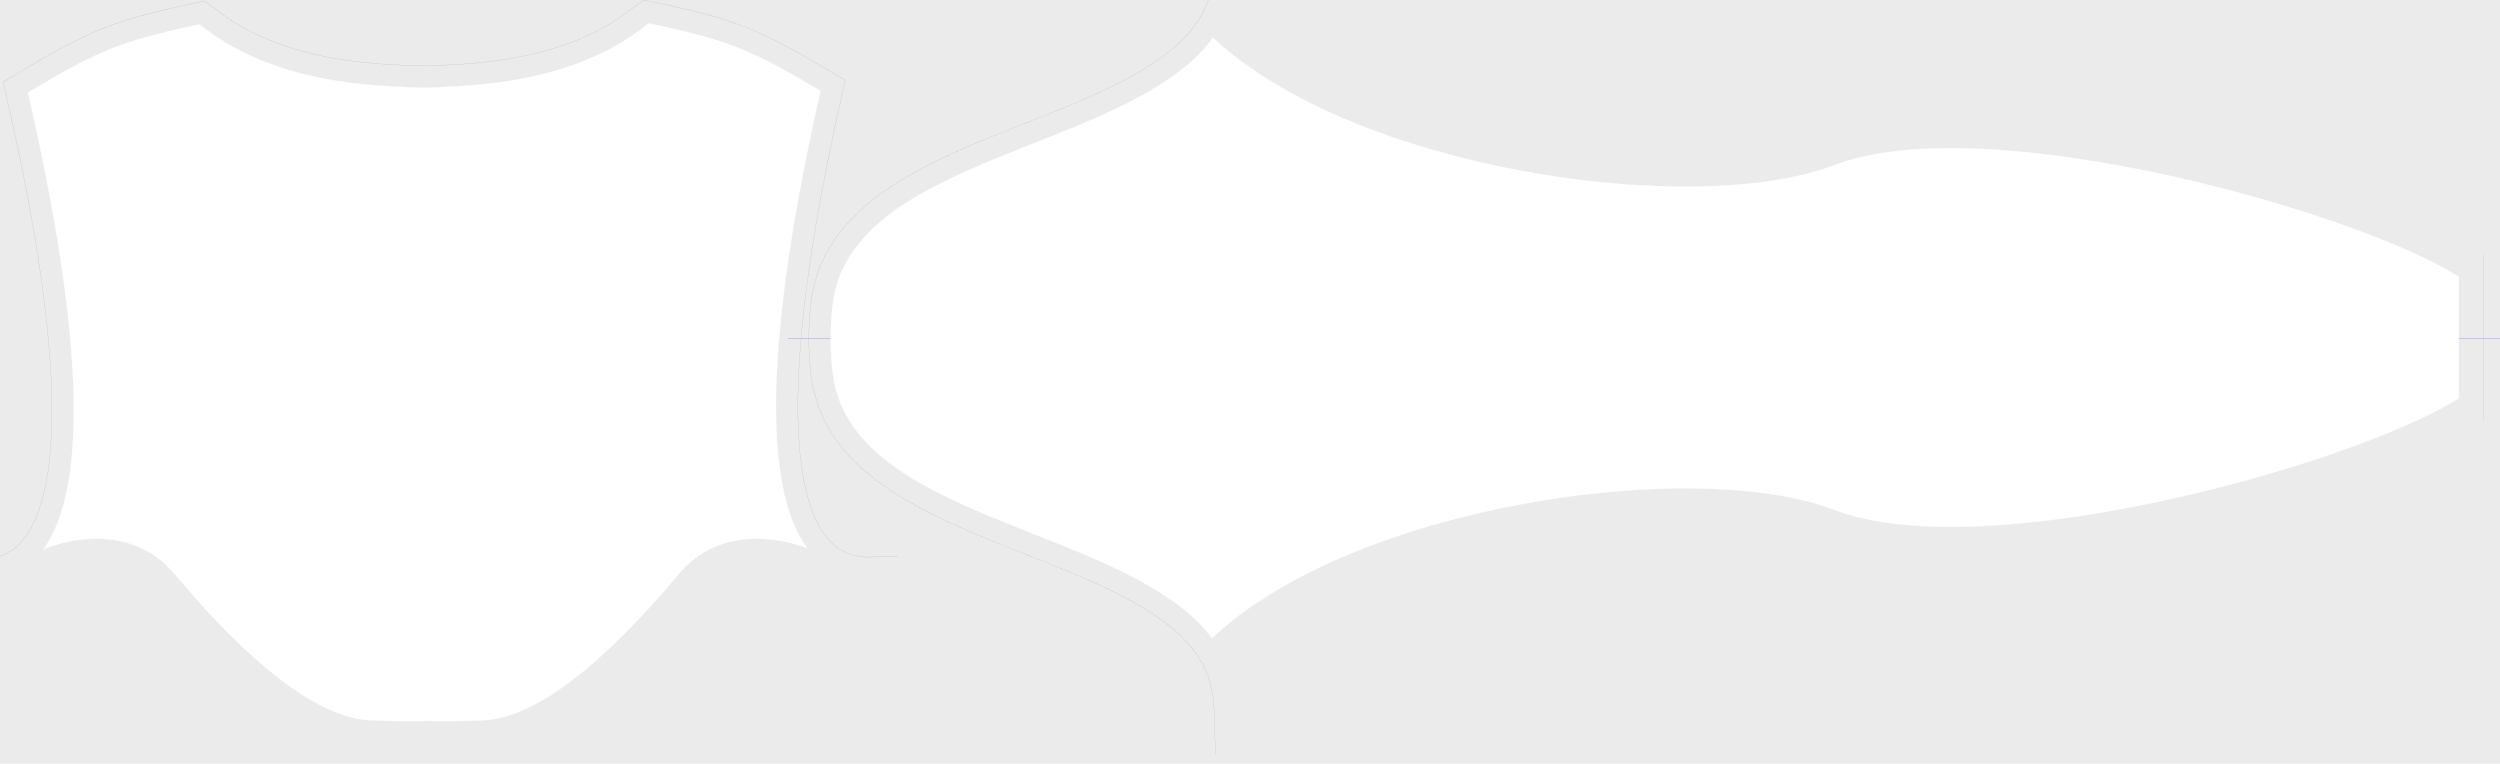
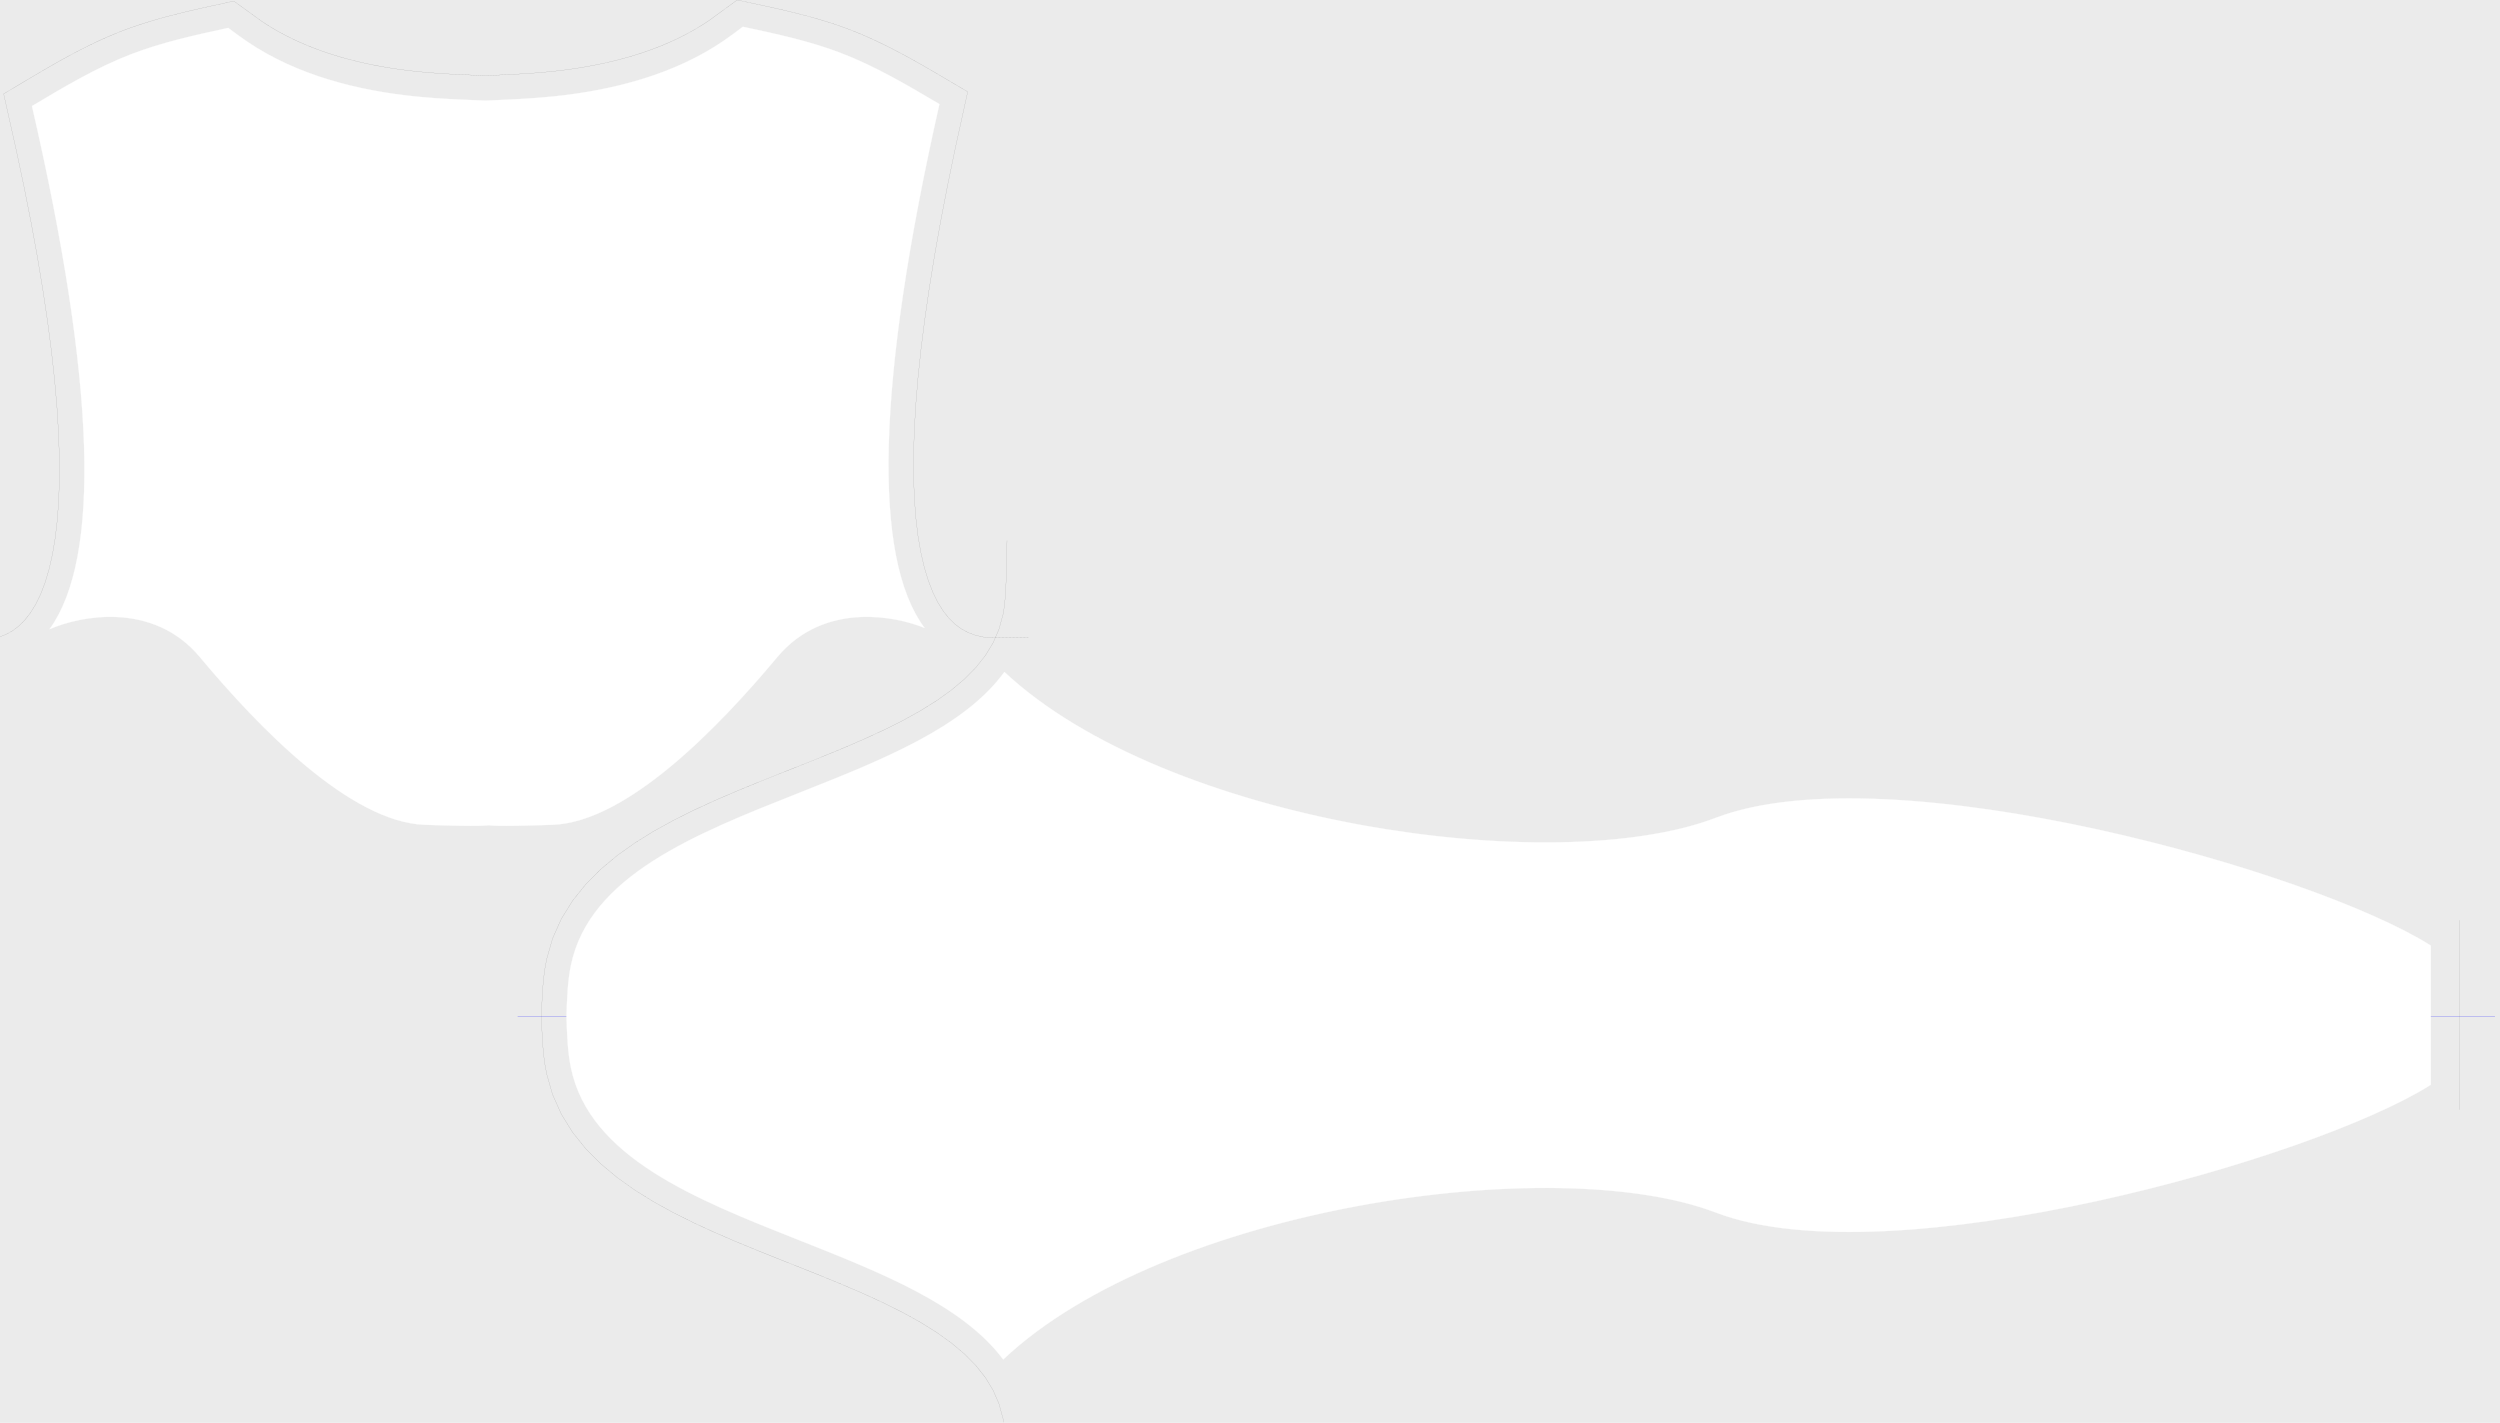
- <svg xmlns="http://www.w3.org/2000/svg" width="3246" height="991" viewBox="0 0 3246 991" fill="none">
+ <svg xmlns="http://www.w3.org/2000/svg" width="2835" height="1613" viewBox="0 0 2835 1613" fill="none">
  <g clip-path="url(#clip0_163_2248)">
-     <rect width="3246" height="991" fill="#EBEBEB" />
+     <rect width="2835" height="1613" fill="#EBEBEB" />
    <path d="M56.241 713.448C114.282 633.465 109.036 435.972 36.275 120.276L36.573 120.099C73.012 98.359 109.374 76.666 148.414 61.599C183.79 47.964 221.265 39.8 258.767 31.636L259.812 32.415C266.693 37.543 273.584 42.68 280.707 47.482C336.578 85.24 405.602 102.928 473.322 109.618C498.877 112.156 524.185 113.103 549.543 114.051L550.764 114.096L551.996 114.045C577.351 112.985 602.655 111.928 628.179 109.306C695.898 102.304 764.837 84.333 820.538 46.32C827.993 41.246 835.193 35.803 842.393 30.361L842.7 30.426C880.157 38.426 917.551 46.413 952.888 59.87C992.091 74.808 1028.66 96.408 1065.28 118.065C993.661 434.975 989.441 632.702 1048.36 711.987C1030.23 704.727 1003.56 698.296 975.141 699.693C942.844 701.28 908.273 712.983 881.472 745.092C848.114 785.056 805.474 831.874 760.616 869.071C715.738 906.286 668.729 933.795 626.626 935.288C592.804 936.487 574.985 936.611 565.435 936.437C560.66 936.349 557.956 936.187 556.355 936.048C555.556 935.979 555.03 935.915 554.654 935.868L554.569 935.857L554.568 935.857C554.475 935.845 554.389 935.835 554.308 935.825V935.787C554.279 935.787 554.251 935.788 554.221 935.789C554.168 935.791 554.112 935.794 554.054 935.799C553.963 935.791 553.879 935.787 553.798 935.787V935.825C553.717 935.835 553.63 935.846 553.537 935.857L553.452 935.868C553.077 935.915 552.55 935.979 551.751 936.048C550.15 936.188 547.446 936.35 542.671 936.437C533.121 936.612 515.302 936.487 481.481 935.288C439.377 933.795 392.368 906.286 347.49 869.071C302.633 831.874 259.992 785.056 226.635 745.092C199.833 712.983 165.262 701.28 132.965 699.693C102.655 698.203 74.328 705.619 56.241 713.448Z" fill="white" stroke="white" stroke-width="0.255" stroke-miterlimit="10" />
    <path d="M4.131 106.441L28.622 91.814L35.511 87.732L49.457 79.512L56.43 75.487L63.545 71.433L70.689 67.436L77.888 63.468L85.117 59.612L92.487 55.786L99.885 52.072L107.369 48.444L114.938 44.929L122.591 41.556L130.386 38.268L138.21 35.149L146.374 32.088L154.594 29.225L162.815 26.532L171.035 23.981L179.227 21.572L187.476 19.276L195.725 17.121L203.889 15.052L212.081 13.068L220.33 11.14L228.408 9.297L236.572 7.455L244.651 5.698L265.117 1.219" stroke="#5A5A5A" stroke-width="0.113" stroke-miterlimit="10" />
    <path d="M265.117 1.221L296.808 24.153L301.826 27.441L307.183 30.786L312.598 34.017L318.153 37.136L323.766 40.112L329.464 42.975L335.218 45.753L341.114 48.417L347.01 50.94L353.02 53.406L359.114 55.731L365.237 57.971L371.445 60.096L377.681 62.109L384.002 64.036L390.38 65.879L396.787 67.608L403.25 69.224L409.741 70.783L416.261 72.228L422.837 73.589L429.442 74.865L436.046 76.027L442.708 77.132L449.369 78.153L456.031 79.088L462.749 79.939L469.41 80.704L476.072 81.413L488.573 82.518L501.045 83.426L513.603 84.163L526.273 84.758L539.001 85.296L550.708 85.721" stroke="#5A5A5A" stroke-width="0.113" stroke-miterlimit="10" />
    <path d="M835.93 0.002L856.367 4.367L864.503 6.125L872.61 7.882L880.83 9.725L888.994 11.596L897.186 13.551L905.407 15.592L913.656 17.718L921.904 19.986L930.125 22.339L938.346 24.861L946.566 27.526L954.786 30.361L962.979 33.365L970.831 36.456L978.626 39.715L986.28 43.06L993.876 46.547L1001.39 50.147L1008.81 53.832L1016.13 57.602L1023.44 61.457L1030.67 65.369L1037.79 69.337L1044.9 73.334L1051.99 77.416L1058.9 81.413L1065.9 85.523L1072.79 89.577L1097.37 104.09" stroke="#5A5A5A" stroke-width="0.113" stroke-miterlimit="10" />
    <path d="M550.707 85.72L562.414 85.238L575.113 84.671L587.784 83.991L600.37 83.225L612.814 82.262L625.343 81.099L631.976 80.362L638.666 79.569L645.356 78.69L651.989 77.726L658.679 76.677L665.312 75.543L671.945 74.324L678.521 73.021L685.098 71.632L691.617 70.158L698.08 68.598L704.544 66.926L710.978 65.169L717.299 63.326L723.621 61.37L729.857 59.329L736.065 57.175L742.159 54.907L748.254 52.554L754.235 50.088L760.159 47.509L766.027 44.816L771.753 42.038L777.479 39.118L783.063 36.113L788.563 32.995L794.005 29.735L799.334 26.39L804.351 23.046L835.93 0" stroke="#5A5A5A" stroke-width="0.113" stroke-miterlimit="10" />
    <path d="M-62 725.213L-20.983 725.809L-10.834 724.788L-1.735 722.69L6.485 719.572L14.025 715.434L21.112 710.104L27.858 703.471L34.293 695.308L40.359 685.5L46.029 673.963L51.159 660.583L55.666 645.446L59.521 628.467L62.668 609.73L65.021 589.235L66.608 567.011L67.345 543.059L67.26 517.405L66.325 490.079L64.539 461.109L61.874 430.467L58.331 398.18L53.909 364.249L48.608 328.703L42.428 291.512L35.342 252.705L27.348 212.283L18.447 170.274L4.132 106.438" stroke="#5A5A5A" stroke-width="0.113" stroke-miterlimit="10" />
    <path d="M1097.37 104.084L1083.31 167.977L1074.61 210.043L1066.78 250.522L1059.87 289.3L1053.83 326.547L1048.7 362.122L1044.42 396.053L1041.02 428.368L1038.49 459.011L1036.82 488.009L1036 515.335L1036.03 540.989L1036.88 564.913L1038.55 587.137L1040.99 607.631L1044.22 626.368L1048.13 643.291L1052.72 658.428L1057.91 671.779L1063.61 683.316L1069.73 693.096L1076.2 701.203L1082.97 707.836L1090.09 713.108L1097.65 717.247L1105.87 720.309L1114.97 722.378L1125.12 723.342L1166.14 722.576" stroke="#5A5A5A" stroke-width="0.113" stroke-miterlimit="10" />
-     <path d="M3265.29 439.684L1023 439.684" stroke="#0000FF" stroke-width="0.113" stroke-miterlimit="10" />
-     <path d="M3265.29 439.684L1023 439.684" stroke="#0000FF" stroke-width="0.113" stroke-miterlimit="10" />
-     <path d="M1050.01 439.733L1050.32 449.374L1050.69 458.229L1051.17 467.255L1051.85 476.351L1052.79 485.55L1054.06 494.822L1055.91 504.752L1062.6 528.188L1072.57 550.52L1085.27 571.037L1100.32 589.771L1117.36 606.847L1136.04 622.446L1156.17 636.767L1177.48 649.988L1199.82 662.296L1223.01 673.847L1246.82 684.783L1271.11 695.251L1295.72 705.36L1320.41 715.236L1345.04 725.001L1369.36 734.738L1393.23 744.571L1416.42 754.586L1438.73 764.859L1459.96 775.489L1479.86 786.524L1498.28 798.027L1515.01 810.029L1529.86 822.553L1542.73 835.612L1553.5 849.247L1562.17 863.547L1568.78 878.704L1573.43 895.647L1574.45 901.62L1575.33 908.604L1576.01 915.988L1576.49 923.693L1576.83 931.709L1577.08 939.967L1577.96 979.459" stroke="#5A5A5A" stroke-width="0.113" stroke-miterlimit="10" />
-     <path d="M1577.96 -99.999L1577.08 -60.512L1576.83 -52.235L1576.49 -44.241L1576.01 -36.531L1575.33 -29.133L1574.45 -22.159L1573.43 -16.178L1568.78 0.745L1562.17 15.91L1553.5 30.225L1542.73 43.851L1529.86 56.91L1515.01 69.434L1498.28 81.436L1479.86 92.939L1459.96 103.974L1438.73 114.604L1416.42 124.877L1393.23 134.892L1369.36 144.725L1345.04 154.462L1320.41 164.228L1295.72 174.103L1271.11 184.212L1246.82 194.68L1223.01 205.616L1199.82 217.167L1177.48 229.476L1156.17 242.696L1136.04 257.017L1117.36 272.616L1100.32 289.692L1085.3 308.426L1072.57 328.943L1062.6 351.272L1055.91 374.712L1054.06 384.641L1052.79 393.914L1051.85 403.112L1051.17 412.208L1050.69 421.234L1050.32 430.089L1050.01 439.733" stroke="#5A5A5A" stroke-width="0.113" stroke-miterlimit="10" />
-     <path d="M3225 545.459L3225 330.459" stroke="#5A5A5A" stroke-width="0.113" stroke-miterlimit="10" />
-     <path d="M1078.39 439.729C1079.01 459.844 1079.66 479.927 1083.53 498.268C1104.83 599.351 1223.82 646.483 1342.66 693.559C1435.08 730.166 1527.41 766.739 1573.66 828.621C1665.33 742.032 1821.6 682.977 1977.69 654.239C2134.07 625.448 2290.43 627.055 2381.68 661.991C2431.21 680.955 2498.75 686.583 2574.27 683.006C2649.78 679.429 2733.22 666.653 2814.52 648.845C2974.48 613.803 3126.04 559.297 3192.5 517.122L3192.5 359.294C3126.04 317.12 2974.48 262.614 2814.52 227.572C2733.22 209.763 2649.78 196.987 2574.27 193.411C2498.75 189.834 2431.21 195.462 2381.68 214.425C2290.43 249.362 2134.07 250.969 1977.69 222.178C1822.35 193.578 1666.84 134.954 1574.99 49.046C1529.2 112.018 1435.98 148.942 1342.67 185.901C1223.82 232.976 1104.83 280.108 1083.53 381.194C1079.66 399.534 1079.01 419.617 1078.39 439.729Z" fill="white" stroke="white" stroke-width="0.255" stroke-miterlimit="10" />
+     <path d="M2829.29 1152.68L587 1152.68" stroke="#0000FF" stroke-width="0.113" stroke-miterlimit="10" />
+     <path d="M2829.29 1152.68L587 1152.68" stroke="#0000FF" stroke-width="0.113" stroke-miterlimit="10" />
+     <path d="M614.01 1152.73L614.322 1162.37L614.69 1171.23L615.172 1180.25L615.852 1189.35L616.788 1198.55L618.063 1207.82L619.906 1217.75L626.596 1241.19L636.574 1263.52L649.273 1284.04L664.325 1302.77L681.361 1319.85L700.042 1335.45L720.168 1349.77L741.484 1362.99L763.821 1375.3L787.009 1386.85L810.82 1397.78L835.112 1408.25L859.717 1418.36L884.407 1428.24L909.04 1438L933.362 1447.74L957.229 1457.57L980.417 1467.59L1002.73 1477.86L1023.96 1488.49L1043.86 1499.52L1062.28 1511.03L1079.01 1523.03L1093.86 1535.55L1106.73 1548.61L1117.5 1562.25L1126.17 1576.55L1132.78 1591.7L1137.43 1608.65L1138.45 1614.62L1139.33 1621.6L1140.01 1628.99L1140.49 1636.69L1140.83 1644.71L1141.08 1652.97L1141.96 1692.46" stroke="#5A5A5A" stroke-width="0.113" stroke-miterlimit="10" />
+     <path d="M1141.96 613.001L1141.08 652.488L1140.83 660.765L1140.49 668.758L1140.01 676.469L1139.33 683.867L1138.45 690.84L1137.43 696.821L1132.78 713.744L1126.17 728.91L1117.5 743.225L1106.73 756.851L1093.86 769.91L1079.01 782.433L1062.28 794.435L1043.86 805.938L1023.96 816.974L1002.73 827.604L980.417 837.876L957.229 847.891L933.362 857.725L909.04 867.462L884.407 877.227L859.717 887.103L835.112 897.211L810.82 907.68L787.009 918.616L763.821 930.167L741.484 942.475L720.168 955.696L700.042 970.017L681.361 985.616L664.325 1002.69L649.301 1021.43L636.574 1041.94L626.596 1064.27L619.906 1087.71L618.063 1097.64L616.788 1106.91L615.852 1116.11L615.172 1125.21L614.69 1134.23L614.322 1143.09L614.01 1152.73" stroke="#5A5A5A" stroke-width="0.113" stroke-miterlimit="10" />
+     <path d="M2789 1258.46L2789 1043.46" stroke="#5A5A5A" stroke-width="0.113" stroke-miterlimit="10" />
+     <path d="M642.389 1152.73C643.012 1172.84 643.664 1192.93 647.534 1211.27C668.831 1312.35 787.819 1359.48 906.665 1406.56C999.082 1443.17 1091.41 1479.74 1137.66 1541.62C1229.33 1455.03 1385.6 1395.98 1541.69 1367.24C1698.07 1338.45 1854.43 1340.06 1945.68 1374.99C1995.21 1393.95 2062.75 1399.58 2138.27 1396.01C2213.78 1392.43 2297.22 1379.65 2378.52 1361.85C2538.48 1326.8 2690.04 1272.3 2756.5 1230.12L2756.5 1072.29C2690.04 1030.12 2538.48 975.614 2378.52 940.572C2297.22 922.763 2213.78 909.987 2138.27 906.411C2062.75 902.834 1995.21 908.462 1945.68 927.425C1854.43 962.362 1698.07 963.969 1541.69 935.178C1386.35 906.578 1230.84 847.954 1138.99 762.046C1093.2 825.018 999.981 861.942 906.672 898.901C787.823 945.976 668.831 993.108 647.534 1094.19C643.664 1112.53 643.012 1132.62 642.389 1152.73Z" fill="white" stroke="white" stroke-width="0.255" stroke-miterlimit="10" />
  </g>
  <defs>
    <clipPath id="clip0_163_2248">
-       <rect width="3246" height="991" fill="white" />
+       <rect width="2835" height="1613" fill="white" />
    </clipPath>
  </defs>
</svg>
